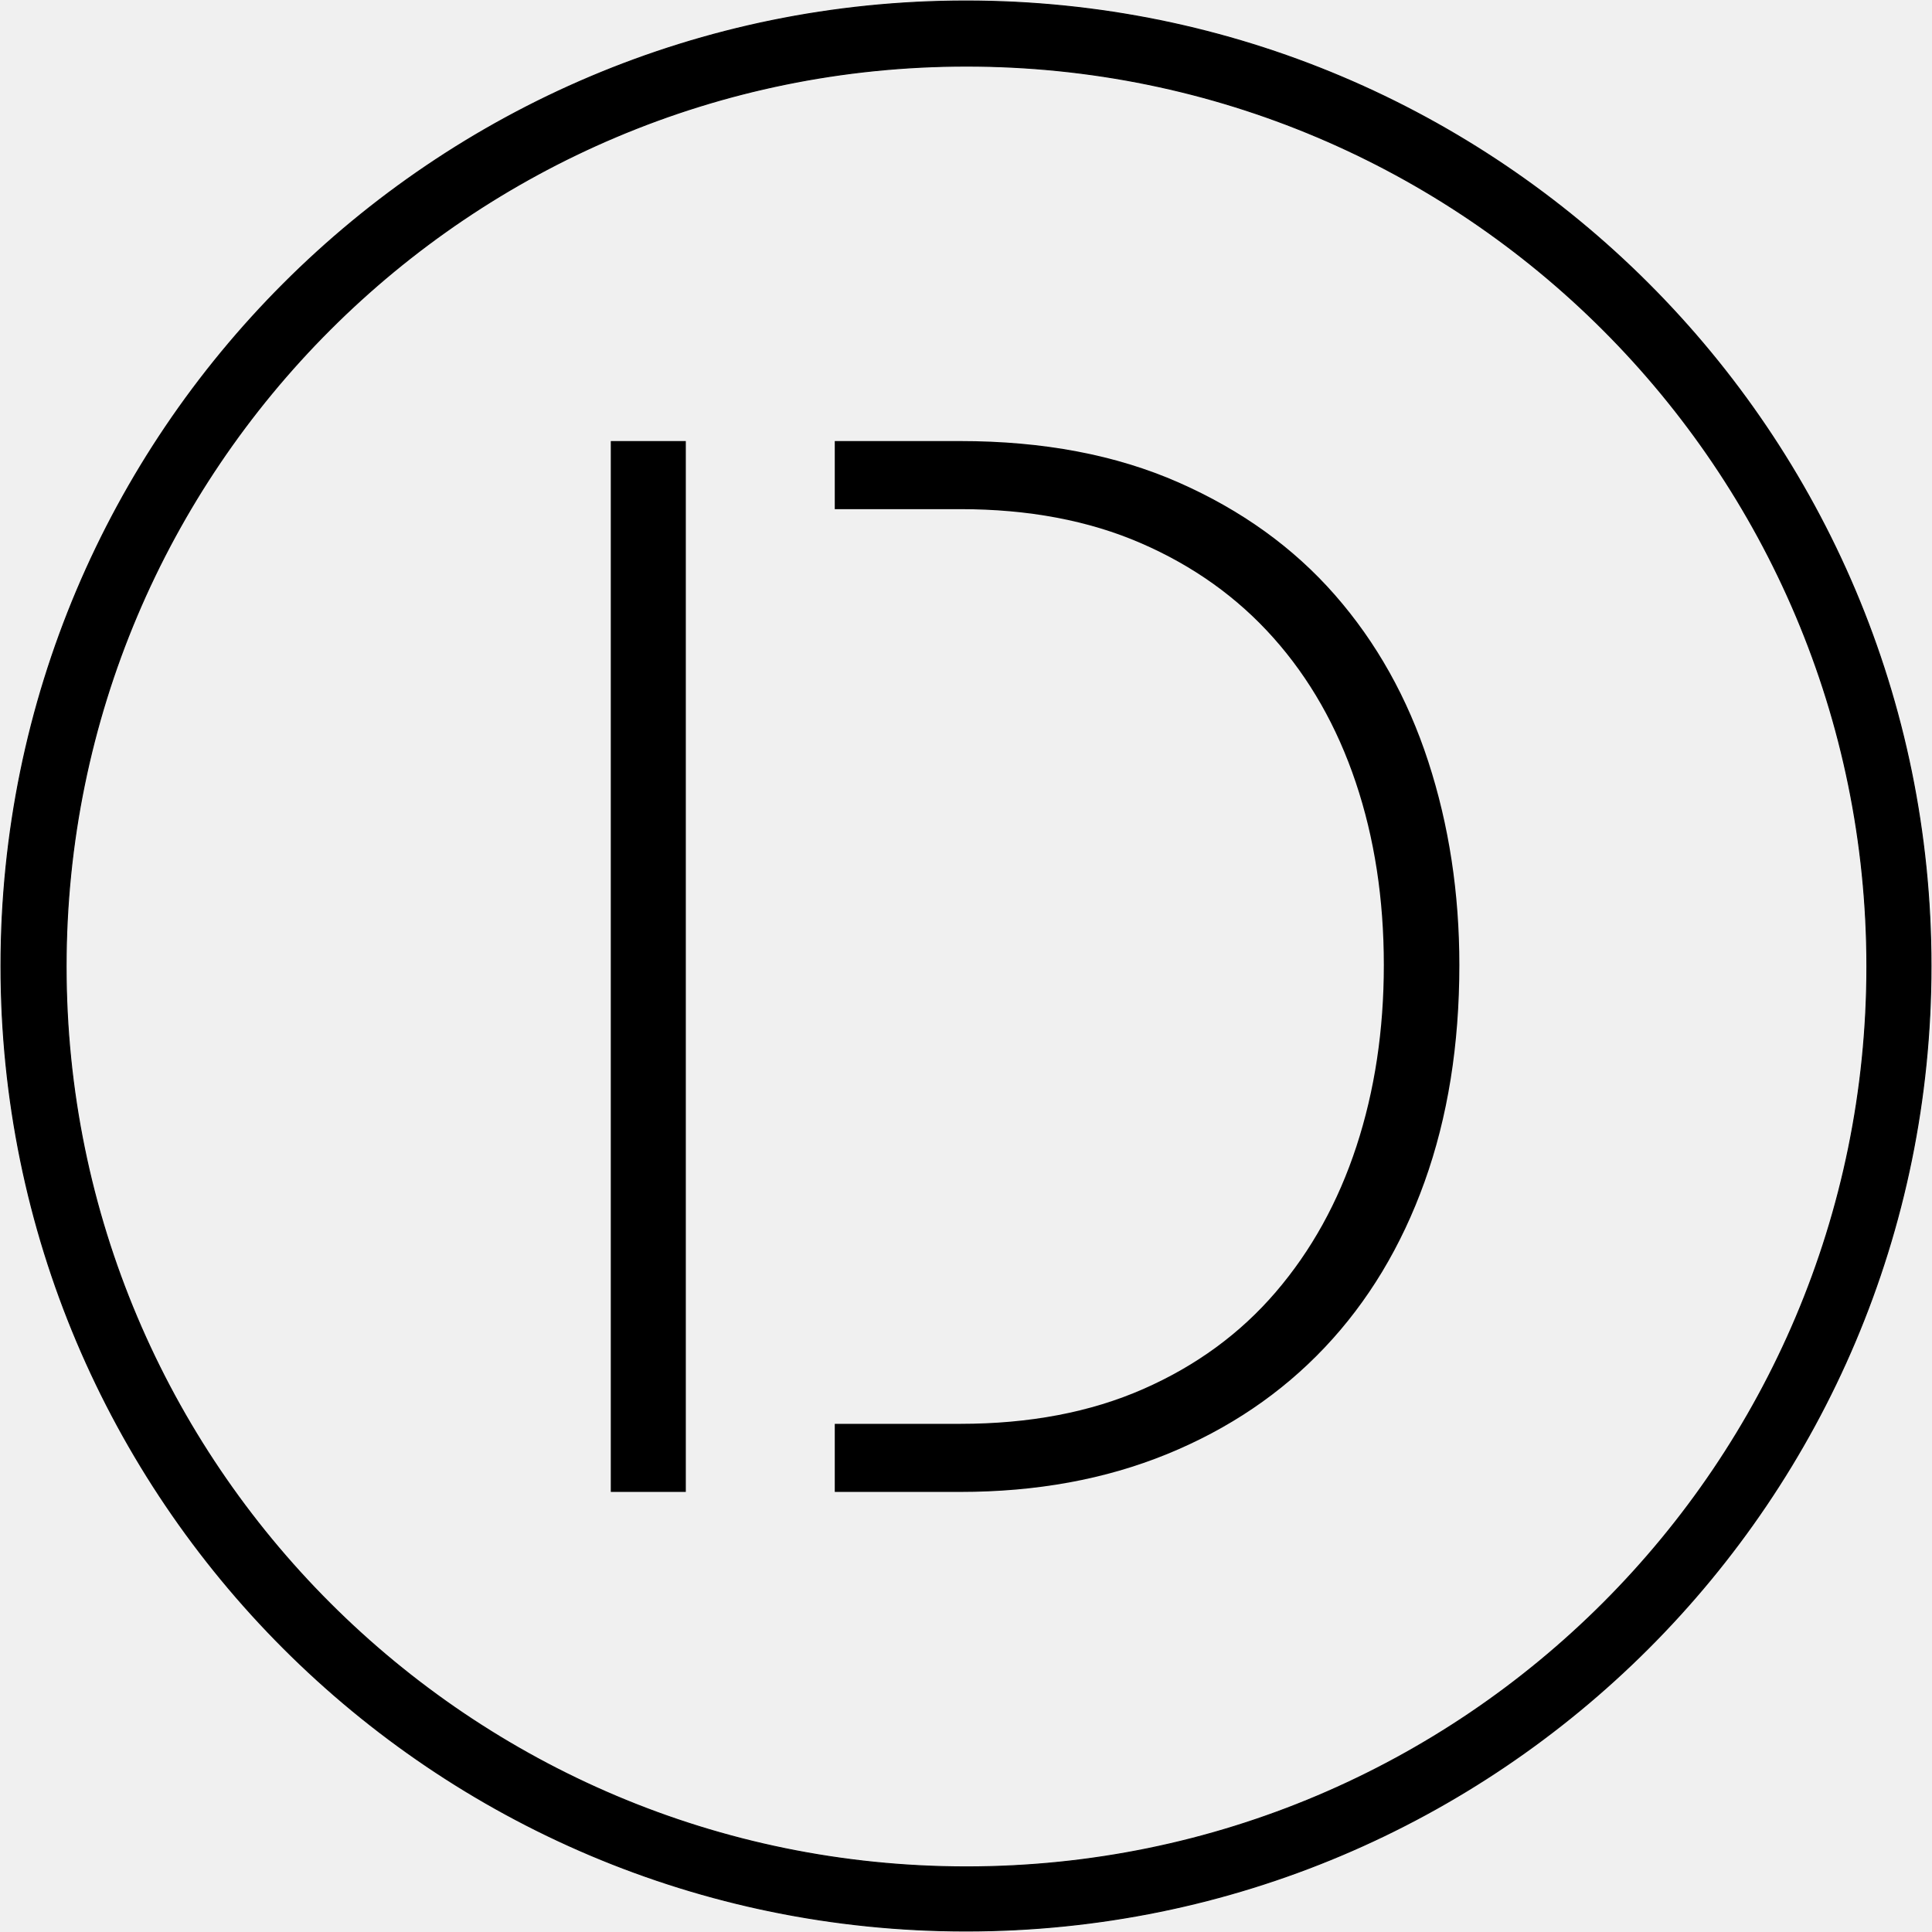
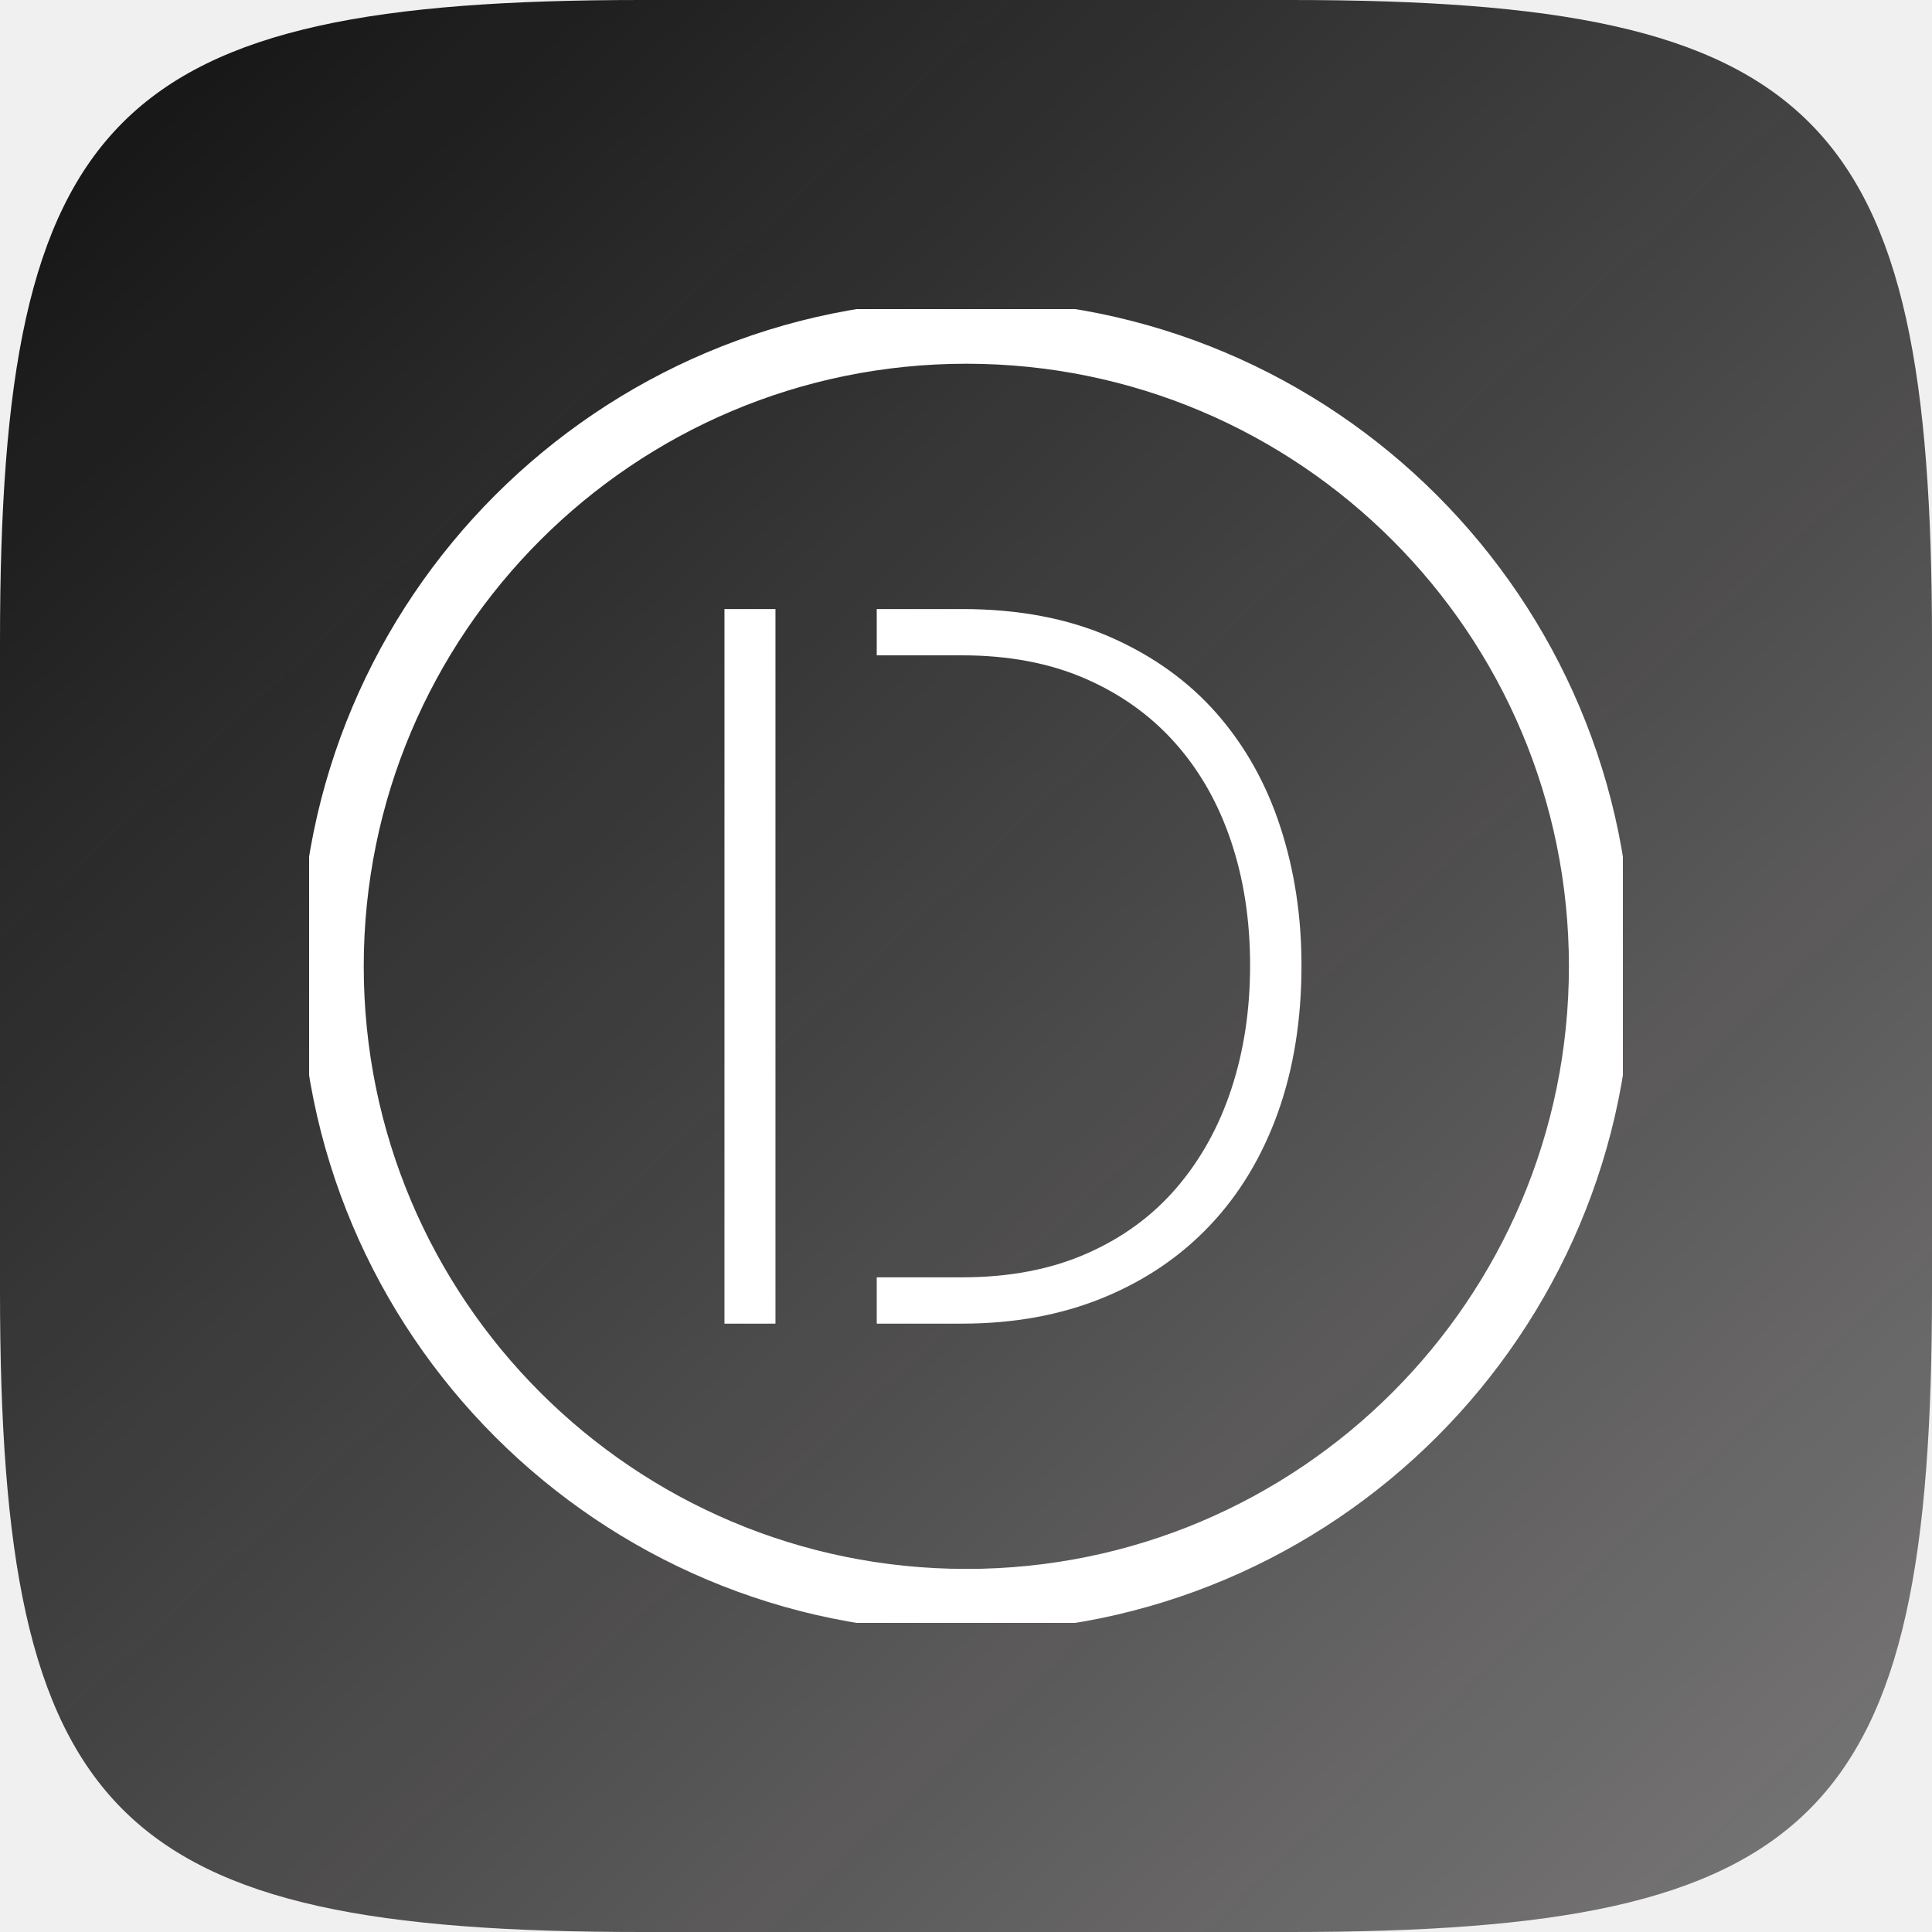
- <svg xmlns="http://www.w3.org/2000/svg" viewBox="-1 -1 1958 1958">
-   <g className="text-current fill-current stroke-current" fill="#000" fill-rule="evenodd">
-     <path stroke="#000" d="M978 1956c540.134 0 978-437.866 978-978S1518.134 0 978 0 0 437.866 0 978s437.866 978 978 978zm.5-65c503.96 0 912.5-408.54 912.5-912.5S1482.46 66 978.5 66 66 474.54 66 978.5 474.54 1891 978.5 1891z" />
-     <path className="text-current fill-current stroke-current" d="M694.045 446H618v1065h76.045V446zM845 446h127.206c84.05 0 157.841 14 221.379 42 63.537 28 116.317 66 158.342 114 42.024 48 73.542 104.25 94.555 168.75C1467.494 835.25 1478 904 1478 977c0 81-11.757 154.25-35.27 219.75-23.514 65.5-57.284 121.5-101.31 168-44.025 46.5-97.306 82.5-159.842 108-62.537 25.5-132.327 38.25-209.372 38.25H845v-69h127.206c70.041 0 131.826-11.75 185.358-35.25 53.531-23.5 98.307-56.25 134.328-98.25 36.02-42 63.286-91.25 81.797-147.75 18.511-56.5 27.766-117.75 27.766-183.75 0-67-9.505-128.75-28.516-185.25-19.011-56.5-46.777-105.25-83.299-146.25-36.52-41-81.297-73-134.328-96-53.03-23-114.066-34.5-183.106-34.5H845v-69z" />
+ <svg xmlns="http://www.w3.org/2000/svg" fill="none" viewBox="0 0 100 100">
+   <path d="M0 33.2C0 5.86 5.86 0 33.2 0h33.6C94.14 0 100 5.86 100 33.2v33.6c0 27.34-5.86 33.2-33.2 33.2H33.2C5.86 100 0 94.14 0 66.8V33.2Z" fill="url(#a)" />
+   <g clip-path="url(#b)" fill-rule="evenodd" clip-rule="evenodd" fill="#fff">
+     <path d="M50 83.965c18.758 0 33.965-15.207 33.965-33.965 0-18.759-15.207-33.965-33.965-33.965-18.759 0-33.965 15.206-33.965 33.965 0 18.758 15.206 33.965 33.965 33.965Zm.017-2.257c17.503 0 31.69-14.188 31.69-31.69 0-17.503-14.187-31.691-31.69-31.691-17.502 0-31.69 14.188-31.69 31.69 0 17.503 14.188 31.69 31.69 31.69Z" stroke="#fff" />
+     <path d="M40.138 31.524h-2.64v36.987h2.64V31.524Zm5.243 0h4.418c2.919 0 5.482.486 7.688 1.459 2.207.972 4.04 2.292 5.5 3.959 1.459 1.667 2.553 3.62 3.283 5.86s1.095 4.628 1.095 7.163c0 2.813-.409 5.357-1.225 7.632-.817 2.275-1.99 4.22-3.519 5.835-1.529 1.614-3.379 2.865-5.55 3.75-2.173.886-4.596 1.329-7.272 1.329H45.38v-2.397h4.418c2.432 0 4.578-.408 6.437-1.224 1.86-.816 3.414-1.953 4.665-3.412 1.251-1.459 2.198-3.169 2.841-5.131.643-1.962.964-4.09.964-6.382 0-2.327-.33-4.471-.99-6.433-.66-1.962-1.625-3.656-2.893-5.08-1.268-1.423-2.823-2.535-4.665-3.334-1.842-.798-3.962-1.198-6.36-1.198h-4.417v-2.396Z" />
  </g>
+   <defs>
+     <linearGradient id="a" x1="8.5" y1="6" x2="212" y2="224.5" gradientUnits="userSpaceOnUse">
+       <stop stop-color="#181818" />
+       <stop offset="1" stop-color="#251F1F" stop-opacity="0" />
+     </linearGradient>
+     <clipPath id="b">
+       <path fill="#fff" transform="translate(16 16)" d="M0 0h68v68H0z" />
+     </clipPath>
+   </defs>
</svg>
